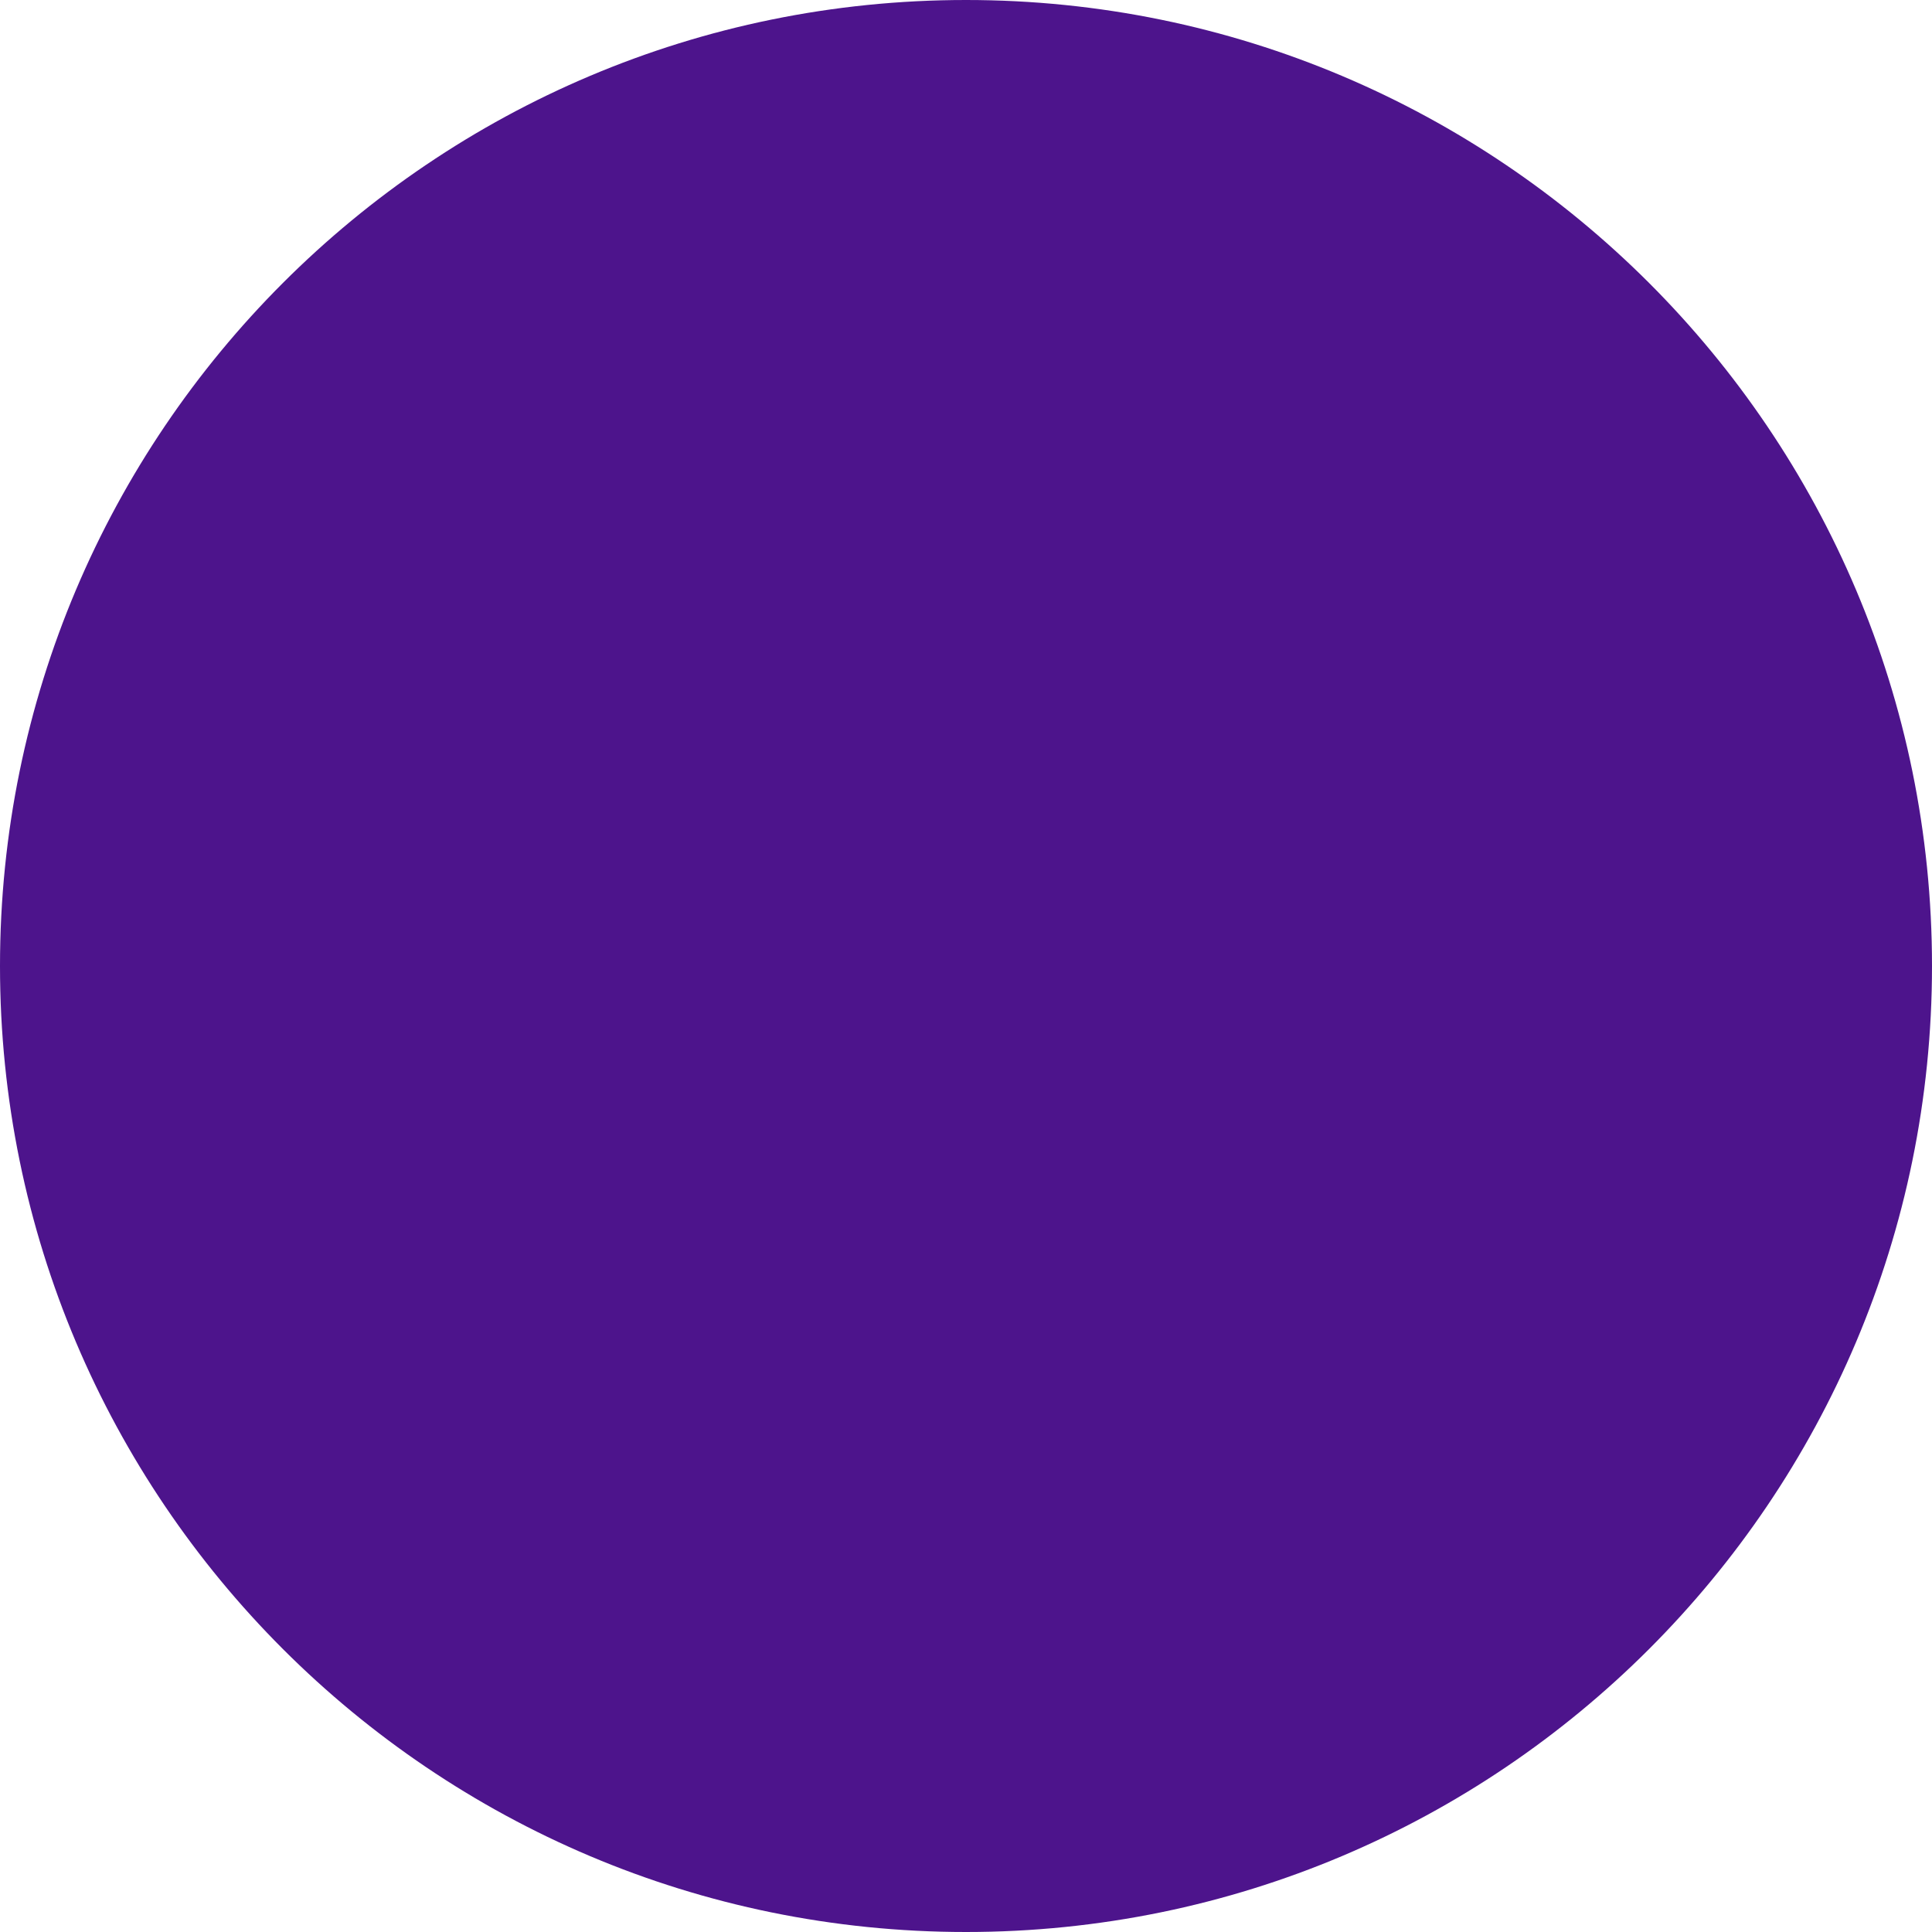
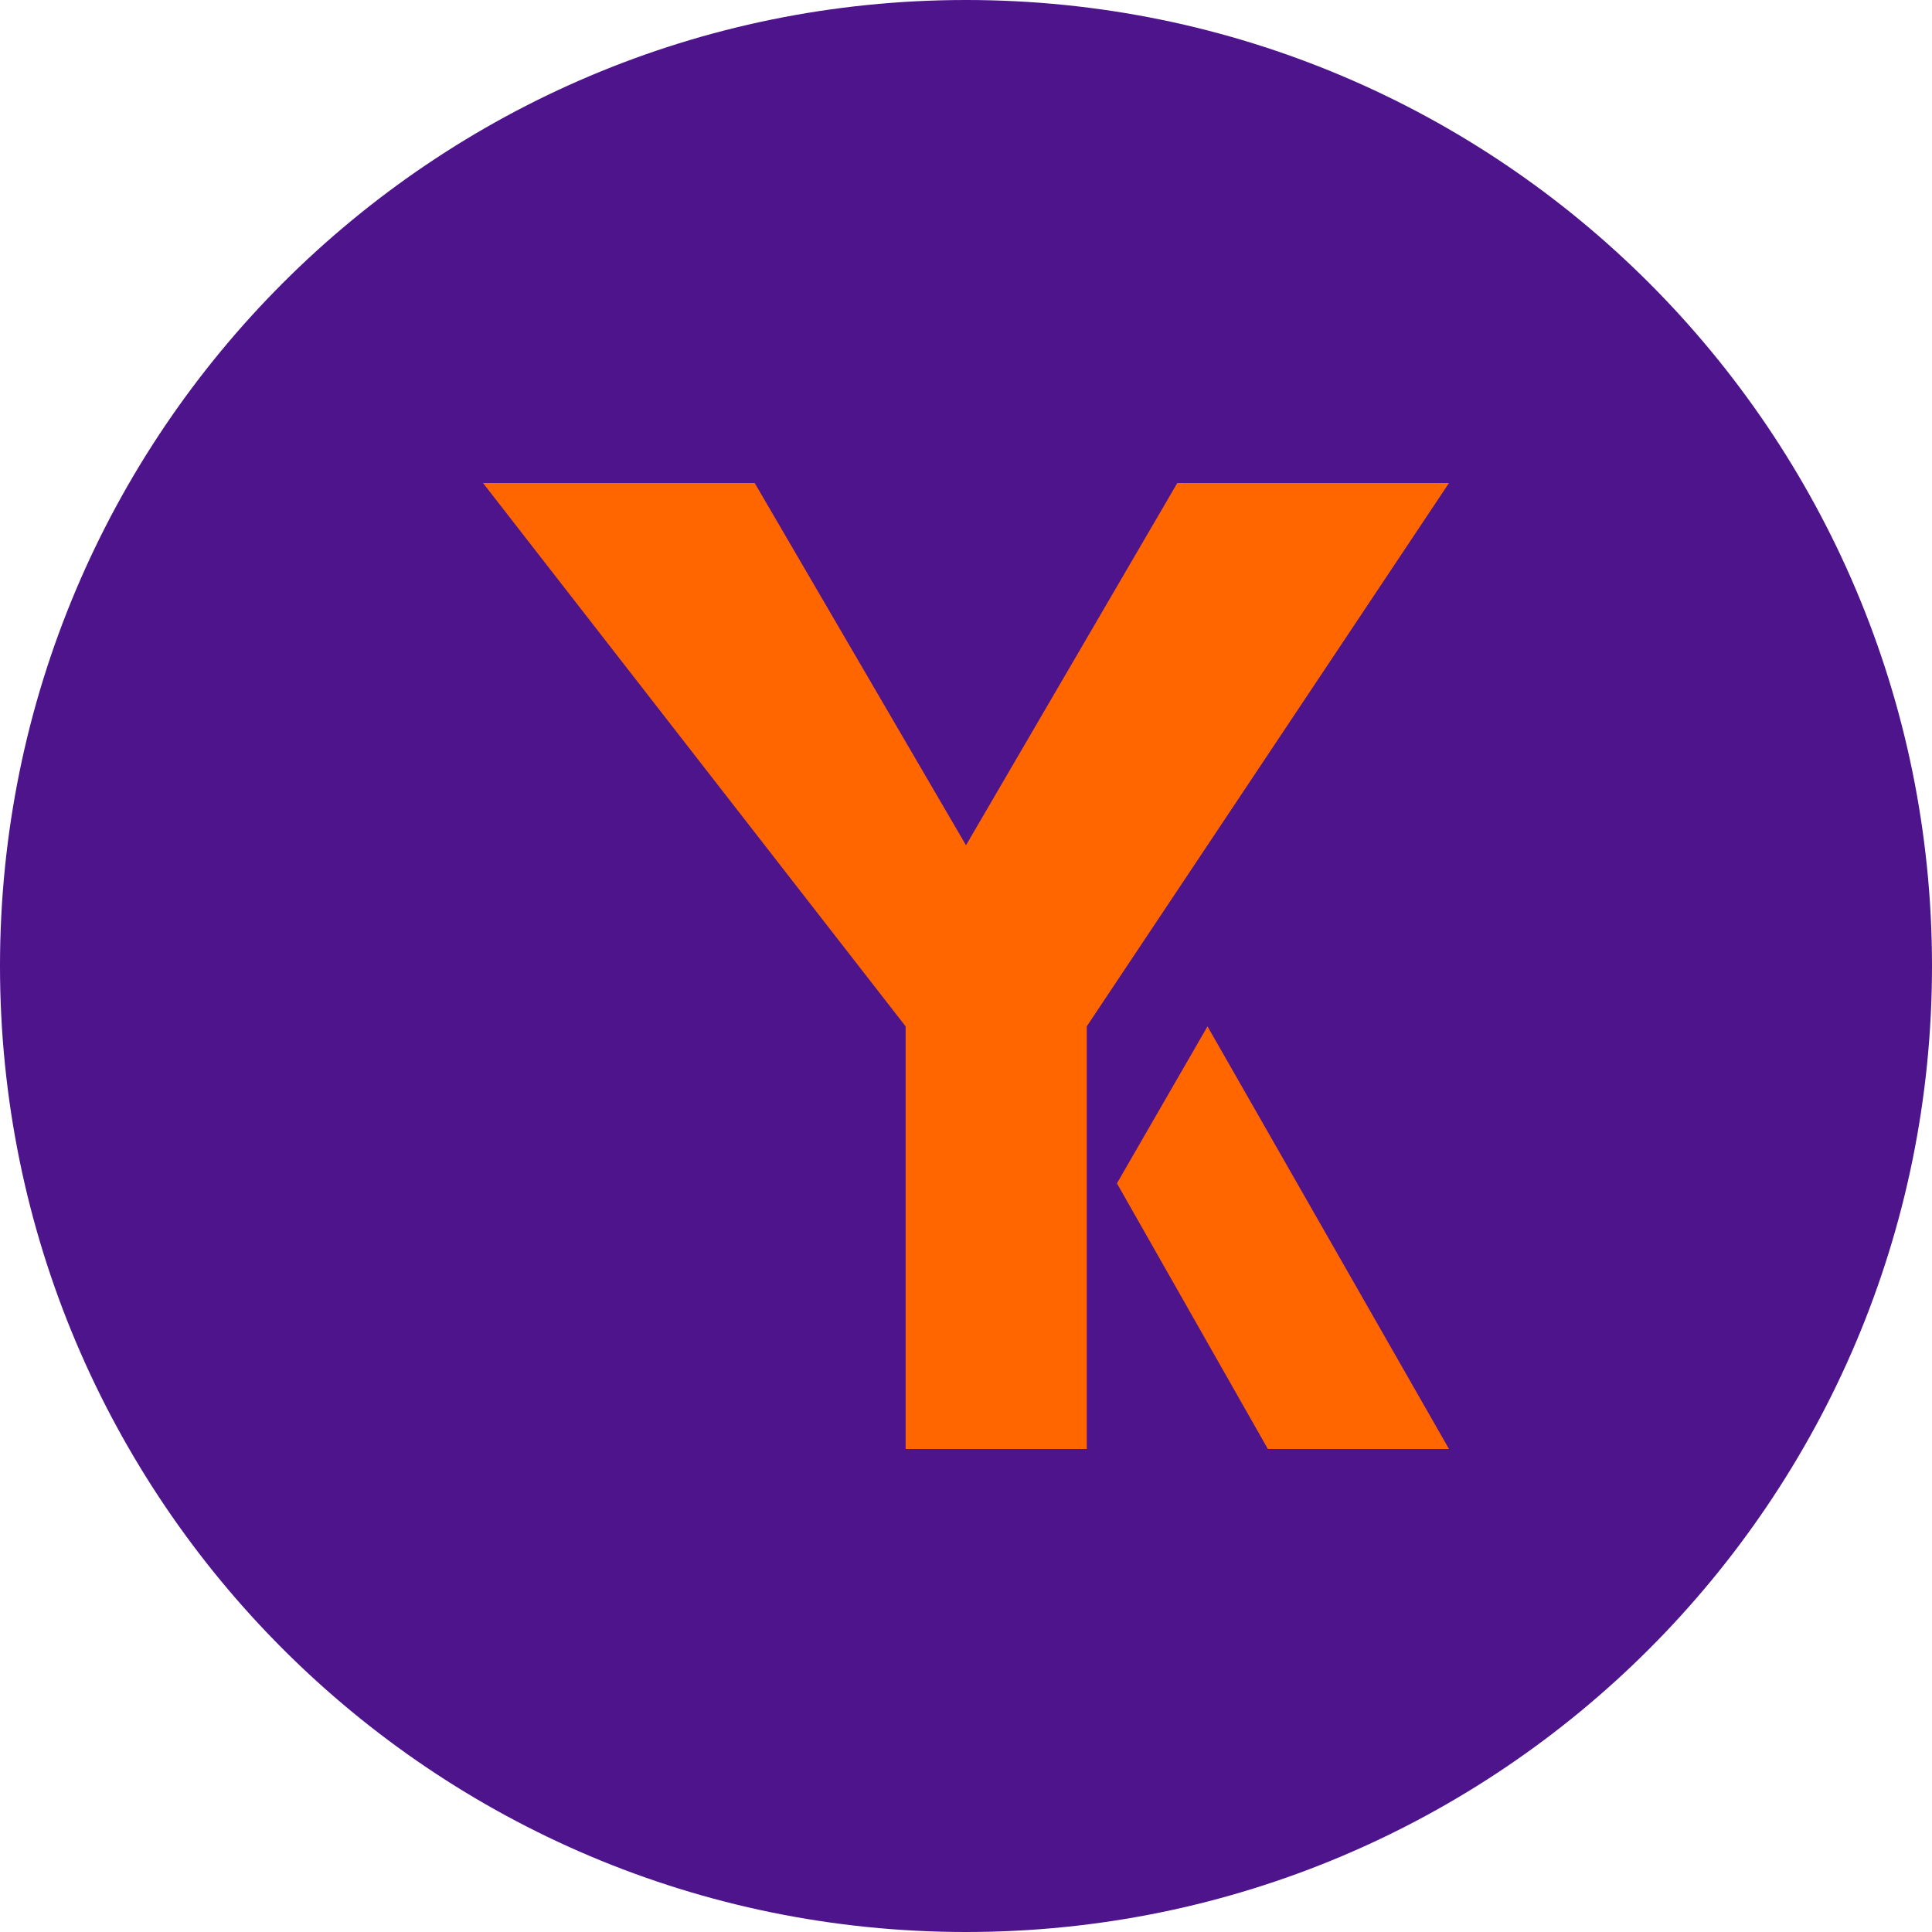
<svg xmlns="http://www.w3.org/2000/svg" viewBox="0 0 32 32" fill="none">
  <circle cx="16" cy="16" r="16" fill="#4D148C" />
-   <g transform="translate(4,4)">
-     <path d="M22.498 14.298c-.016-.414.345-.751.75-.755a.745.745 0 0 1 .752.755.755.755 0 0 1-.751.745c-.395.002-.759-.346-.751-.745zm.759-.083c.067-.02.164-.042.162-.13.007-.09-.086-.133-.162-.134h-.163v.263c0 .001.165-.002.163.001zm-.163.107v.418h-.14v-.91h.327c.156-.021.294.092.286.253a.218.218 0 0 1-.156.19c.162.083.108.322.173.467h-.156a2.355 2.355 0 0 1-.04-.205c-.018-.093-.047-.229-.17-.213h-.124zm.76-.024a.603.603 0 0 0-.605-.632c-.338-.012-.62.302-.605.632a.619.619 0 0 0 .605.622.61.61 0 0 0 .605-.622zm-5.052-.579l-.878 1.008h-1.306l1.559-1.745-1.56-1.75h1.355l.902.997.878-.998h1.306l-1.543 1.743 1.559 1.753h-1.371l-.901-1.008zm-4.703-.352v-.827h1.904v-1.506l1.724 1.948-1.724 1.941v-1.556h-1.904zm1.56 1.36h-3.2V9.044h3.224v1.024H13.77v1.163h1.888v.958h-1.904v1.522h1.904v1.016zm-5.705-.655c-.54.017-.878-.552-.877-1.04-.01-.507.307-1.123.878-1.105.579-.025.871.6.845 1.103.023.501-.29 1.062-.846 1.042zM4.743 12.41c.076-.358.403-.67.78-.663a.788.788 0 0 1 .803.663H4.743zm15.182.564l1.815-2.047h-2.125l-.74.844-.763-.844h-4.037v-.548h1.912V8.741H10.84v2.58c-.362-.448-.981-.559-1.526-.492-.782.123-1.427.762-1.634 1.514-.254-.958-1.179-1.588-2.157-1.554-.781.009-1.6.365-1.987 1.071v-.818h-1.87v-.9h2.043v-1.4H0v6.287h1.666v-2.644h1.666a7.59 7.59 0 0 0-.082.622c-.013 1.232 1.042 2.27 2.274 2.236a2.204 2.204 0 0 0 2.157-1.432H6.254c-.14.268-.441.38-.73.36-.457.009-.83-.417-.829-.86h2.914c.083 1.027.988 1.966 2.043 1.947a1.53 1.53 0 0 0 1.19-.639v.41h7.215l.754-.86.754.86h2.192l-1.832-2.055z" />
-   </g>
+   <path d="M8 8h4.5l3.5 6 3.5-6H24L18 17v7h-3v-7L8 8z" fill="#FF6600" />
+   <path d="M20 17l4 7h-3l-2.5-4.4L20 17z" fill="#FF6600" />
</svg>
